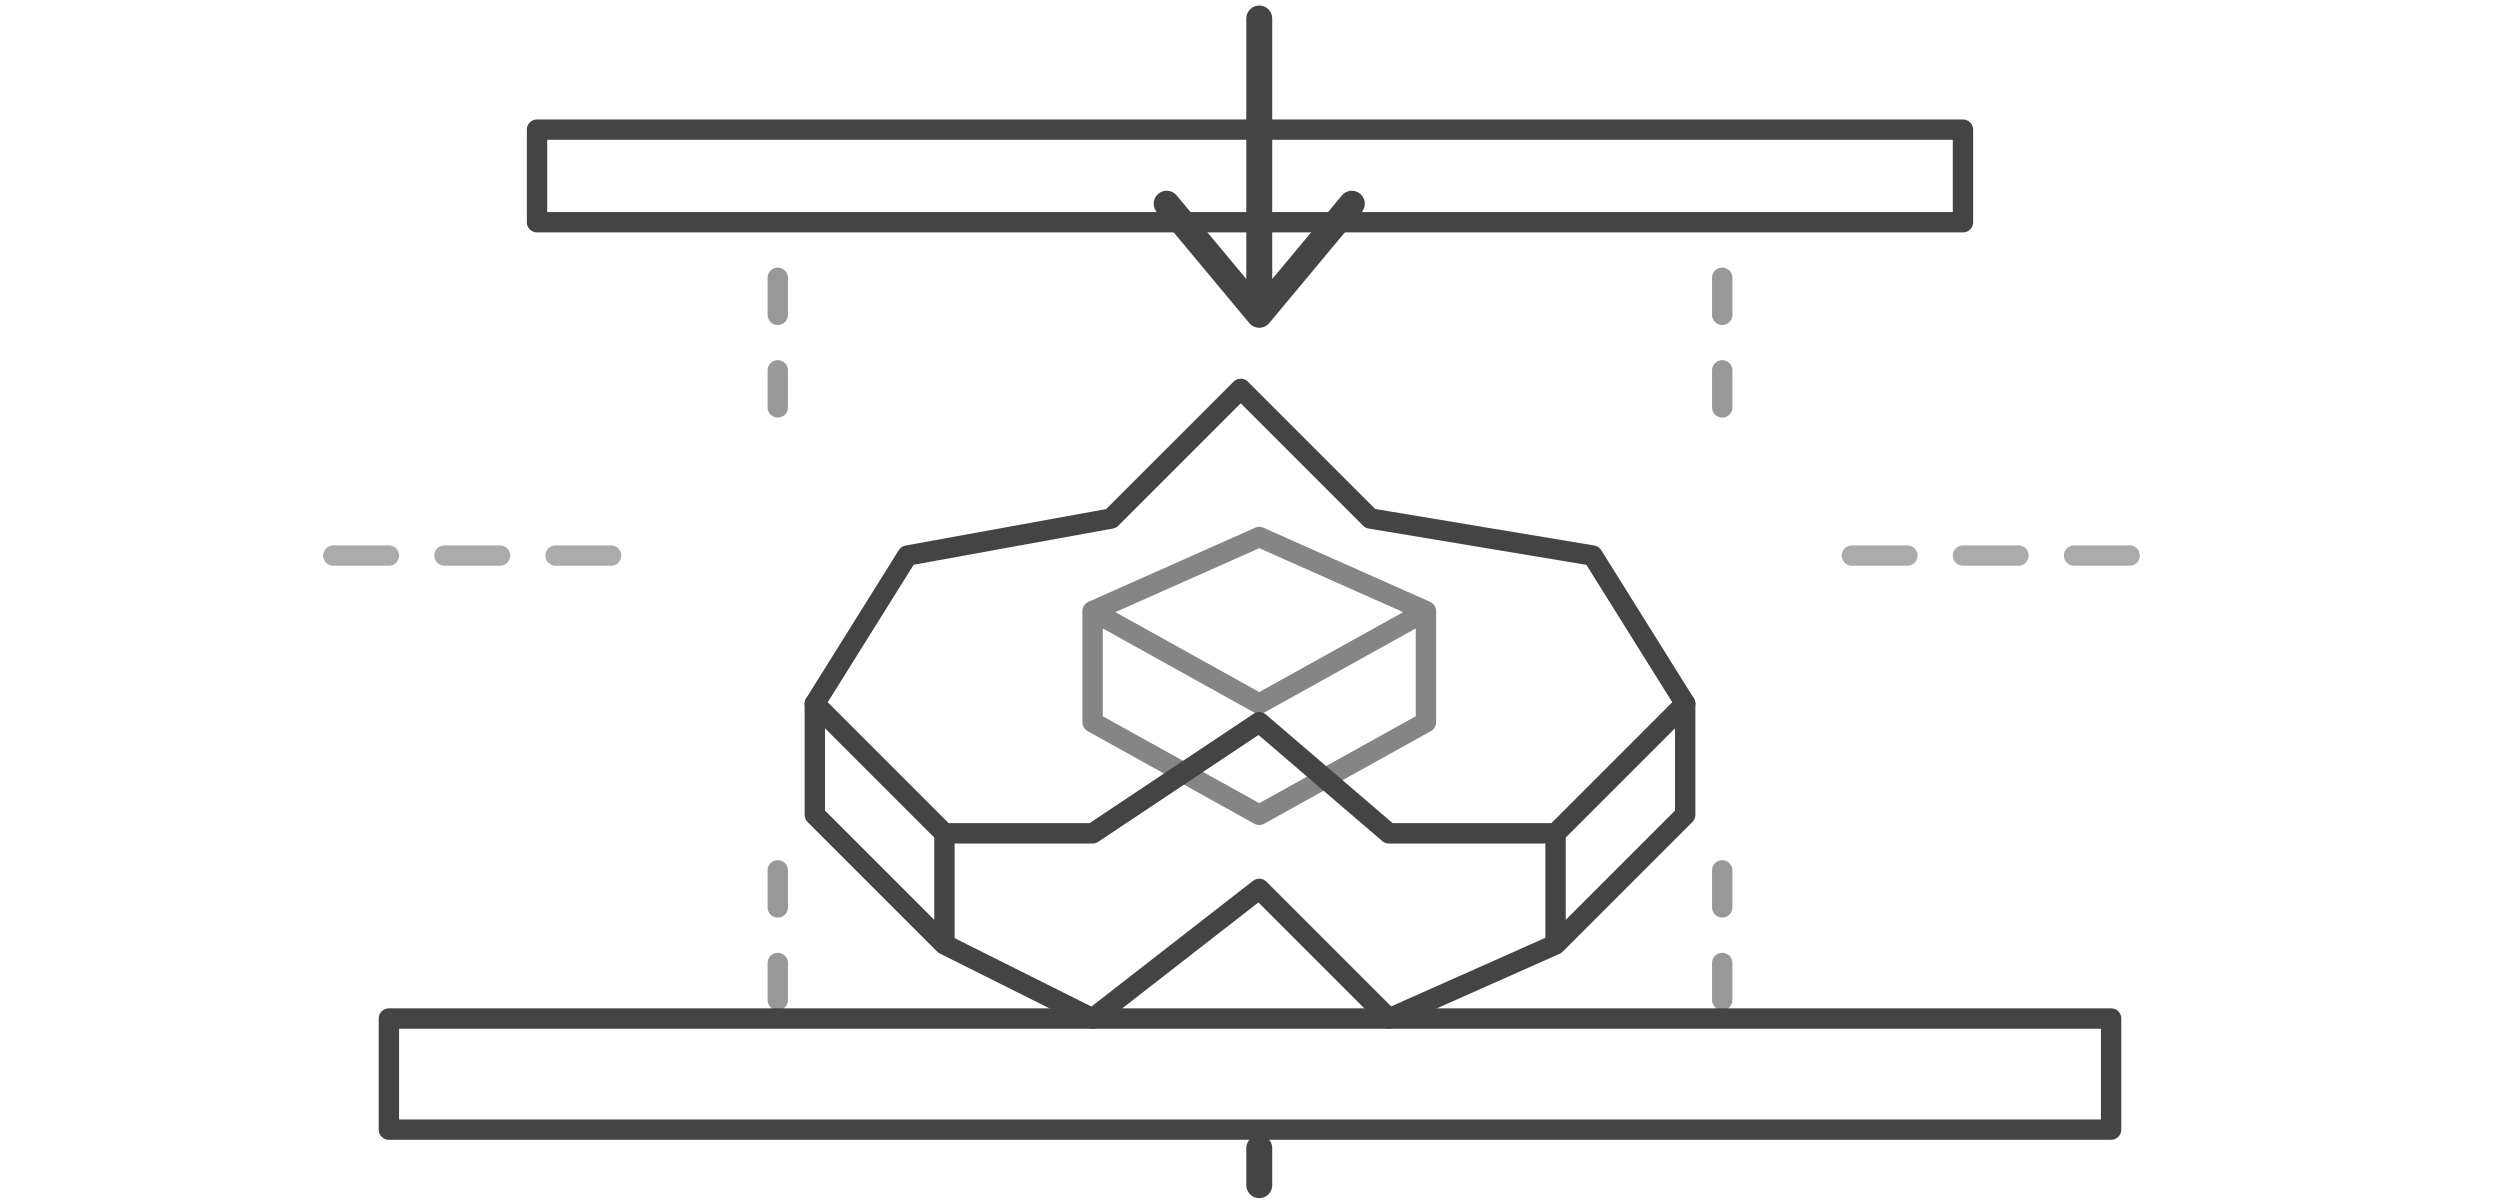
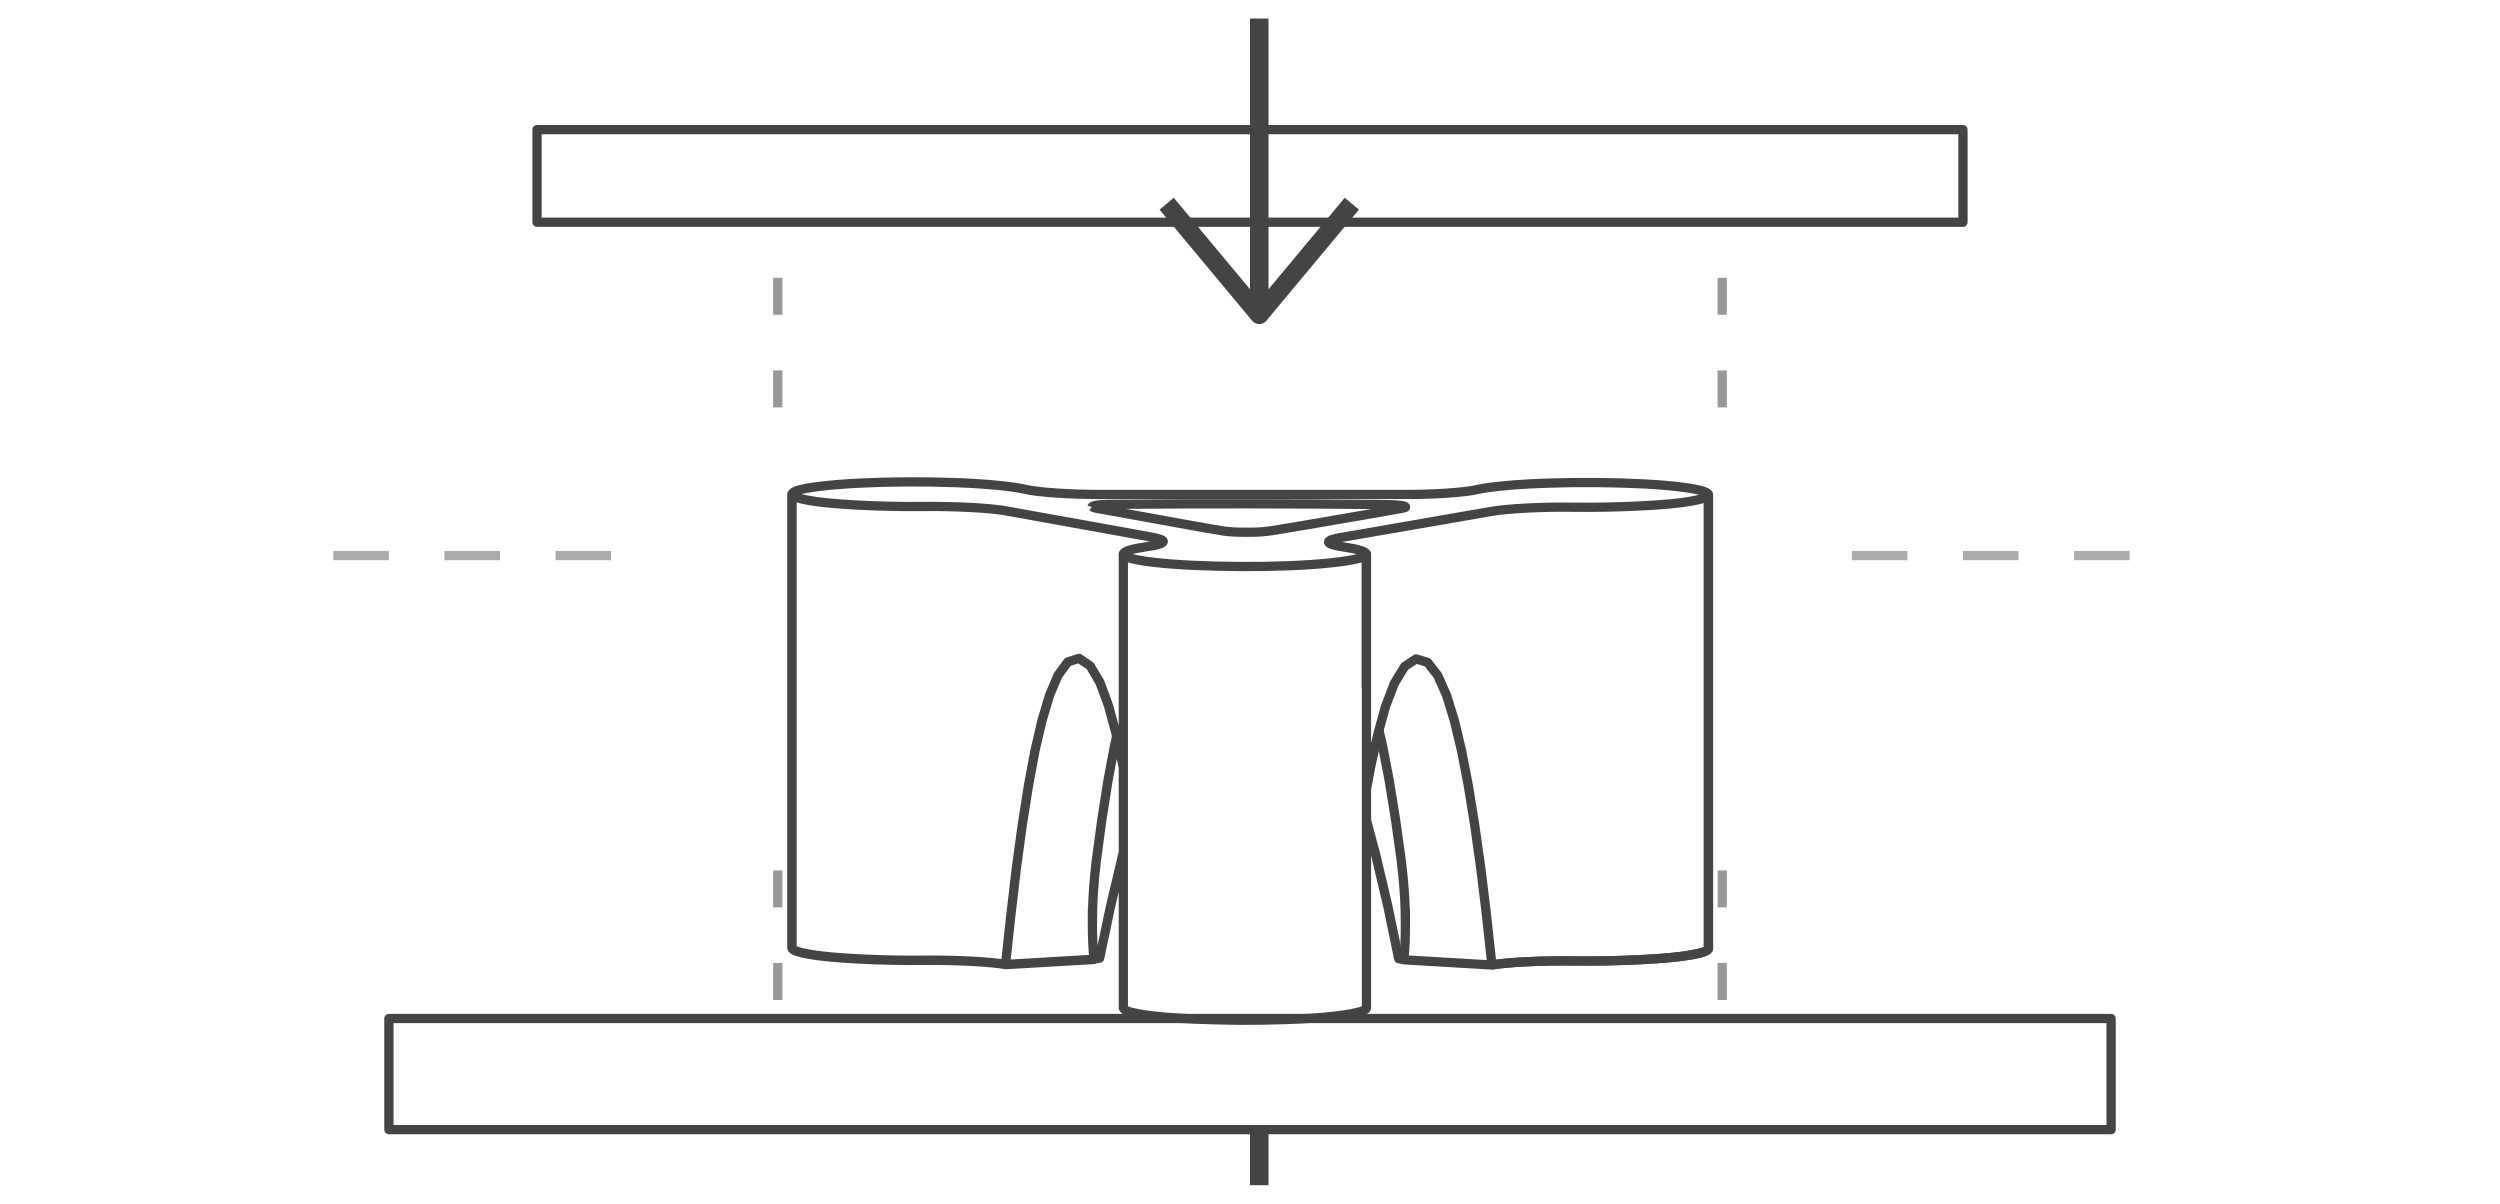
- <svg xmlns="http://www.w3.org/2000/svg" width="135" height="65" viewBox="0 0 135 65" fill="none" stroke="#444444" stroke-width="1.1" stroke-linejoin="round" stroke-linecap="round">
-   <path d="M29 7H106V12H29ZM21 55H114V61H21Z" />
-   <path d="M42 15V22M93 15V22M42 47V54M93 47V54" stroke-dasharray="2 3" opacity=".55" />
-   <path d="M51 45L44 38L49 30L60 28L67 21L74 28L86 30L91 38L84 45H75L68 39L59 45Z" />
-   <path d="M51 45V51L59 55L68 48L75 55L84 51V45M44 38V44L51 51M91 38V44L84 51" />
-   <path d="M59 33L68 29L77 33L68 38Z M59 33V39L68 44L77 39V33" opacity=".65" />
-   <path d="M68 1V16M63 11L68 17L73 11 M68 62V64" stroke-width="1.4" />
-   <path d="M18 30H35M100 30H117" stroke-dasharray="3 3" opacity=".45" />
+ <svg xmlns="http://www.w3.org/2000/svg" id="Layer_1" version="1.1" viewBox="0 0 135 65">
+   <defs>
+     <style>
+       .st0 {
+         opacity: .55;
+         stroke-dasharray: 2 3;
+       }
+ 
+       .st0, .st1 {
+         isolation: isolate;
+       }
+ 
+       .st0, .st1, .st2, .st3 {
+         fill: none;
+         stroke: #444;
+         stroke-linejoin: round;
+       }
+ 
+       .st0, .st1, .st3 {
+         stroke-width: .5px;
+       }
+ 
+       .st1 {
+         opacity: .45;
+         stroke-dasharray: 3 3;
+       }
+     </style>
+   </defs>
+   <path class="st3" d="M29,7h77v5H29v-5ZM21,55h93v6H21v-6Z" />
+   <path class="st0" d="M42,15v7M93,15v7M42,47v7M93,47v7" />
+   <path class="st2" d="M68,1v16M63,11l5,6,5-6M68,61v3" />
+   <path class="st1" d="M18,30h17M100,30h17" />
+   <g>
+     <path class="st3" d="M58.97,27.36s.08.06.21.08c1.12.2,2.26.41,3.37.61,1.12.2,2.21.41,3.43.61.15.02.3.05.53.06.22.02.51.02.8.02.29,0,.58,0,.81-.02.22-.02.38-.04.54-.06,1.26-.2,2.38-.4,3.54-.6,1.16-.2,2.35-.4,3.45-.6.14-.03.27-.05.25-.08,0-.03-.07-.06-.2-.08-.27-.05-.84-.05-1.4-.06-4.56-.04-9.14-.05-13.71-.01-.56,0-1.13,0-1.41.06-.14.02-.21.06-.22.09" />
+     <path class="st3" d="M73.79,54.42v-24.5s-.04.09-.12.13c-.34.17-1.44.34-2.93.44-1.5.1-3.39.13-5.11.08-1.72-.04-3.27-.16-4.12-.32-.53-.09-.85-.21-.85-.33v24.5c0,.12.32.24.85.33.85.16,2.4.28,4.12.32s3.61.01,5.11-.08c1.5-.1,2.6-.26,2.93-.44.08-.04.12-.09.12-.13,0,.04-.04.09-.12.13-.34.17-1.44.34-2.93.44-1.5.1-3.39.13-5.11.08s-3.27-.16-4.12-.32c-.53-.09-.85-.21-.85-.33v-24.5c0-.15.49-.29,1.27-.4.54-.07.89-.18.89-.28,0-.08-.23-.16-.6-.23l-7.88-1.42c-.77-.15-2.75-.26-4.42-.24-2.38.03-5.21-.12-6.31-.34-.54-.1-.85-.21-.85-.33v24.5c0,.12.31.23.85.33,1.1.22,3.92.37,6.31.34,1.65-.02,3.6.08,4.38.23l4.77-.28s.08-.02.13-.03c.05,0,.11-.02.18-.03.19-.89.4-1.9.59-2.8.2-.86.42-1.76.62-2.62,0-.01,0-.02,0-.03.02-.06.03-.12.05-.19-.02.06-.03.12-.05.19,0,.01,0,.02,0,.03-.2.86-.42,1.75-.62,2.62-.19.9-.4,1.91-.59,2.8-.07,0-.13.02-.18.03-.05,0-.1.02-.13.03l-4.77.28c.01-.1.02-.2.03-.3l.26-2.4.3-2.55.32-2.33.33-2.1.35-1.87.38-1.63.41-1.37.46-1.08.53-.71.6-.19.6.41.53.9.46,1.25.41,1.52.38,1.77-.35-1.65-.12.54-.35,1.87-.33,2.1-.31,2.3s0,.02,0,.03c-.1.84-.17,1.71-.19,2.54,0,.25-.01.5-.01.76v-.76.76c0,.65.02,1.32.09,1.92l-4.77.28c-.78-.15-2.74-.25-4.38-.23-2.38.03-5.21-.12-6.31-.34-.54-.1-.85-.21-.85-.33v-24.5c0-.07.09-.13.28-.2.51-.17,1.76-.32,3.34-.4,1.58-.08,3.5-.09,5.17-.03,1.67.06,3.1.2,3.79.36.62.16,2.48.29,4.17.28h16.01c1.68.02,3.57-.1,4.21-.26.72-.16,2.17-.3,3.85-.35,1.68-.06,3.59-.04,5.16.04,1.57.08,2.79.24,3.27.41.16.06.24.12.24.18v24.5c0,.12-.33.24-.91.34-1.14.22-3.99.36-6.37.33-1.64-.02-3.61.07-4.42.22l-4.72-.28s-.08-.02-.13-.03c-.05,0-.11-.02-.18-.03-.18-.89-.39-1.9-.58-2.8-.2-.87-.41-1.76-.62-2.62,0-.01,0-.02,0-.03-.17-.65-.35-1.3-.52-1.95.17.65.35,1.3.52,1.95,0,.01,0,.02,0,.03.2.86.42,1.75.62,2.62.19.9.4,1.91.58,2.8.07,0,.13.02.18.03.05,0,.09.02.13.03l4.72.28c-.01-.1-.02-.2-.03-.3l-.26-2.4-.31-2.55-.33-2.33-.34-2.1-.36-1.87-.39-1.63-.42-1.37-.48-1.08-.55-.71-.62-.19-.62.41-.55.9-.48,1.25-.42,1.52-.39,1.77-.21,1.14" />
+     <path class="st3" d="M74.45,39.39l.21.9.36,1.87.34,2.1c.11.77.21,1.53.32,2.3,0,.01,0,.02,0,.03.1.84.18,1.71.2,2.54,0,.28.01.58.01.87v-.87.87c0,.61-.02,1.24-.08,1.81" />
+     <path class="st3" d="M80.55,52.11c.81-.15,2.78-.25,4.42-.22,2.38.04,5.23-.11,6.37-.33.58-.1.91-.22.91-.34v-24.5c0,.12-.33.24-.91.34-1.14.22-3.99.36-6.37.33-1.67-.03-3.66.08-4.46.23l-8.13,1.41c-.4.07-.64.15-.64.24,0,.1.32.2.84.27.76.11,1.21.25,1.2.39v7.22" />
+   </g>
</svg>
